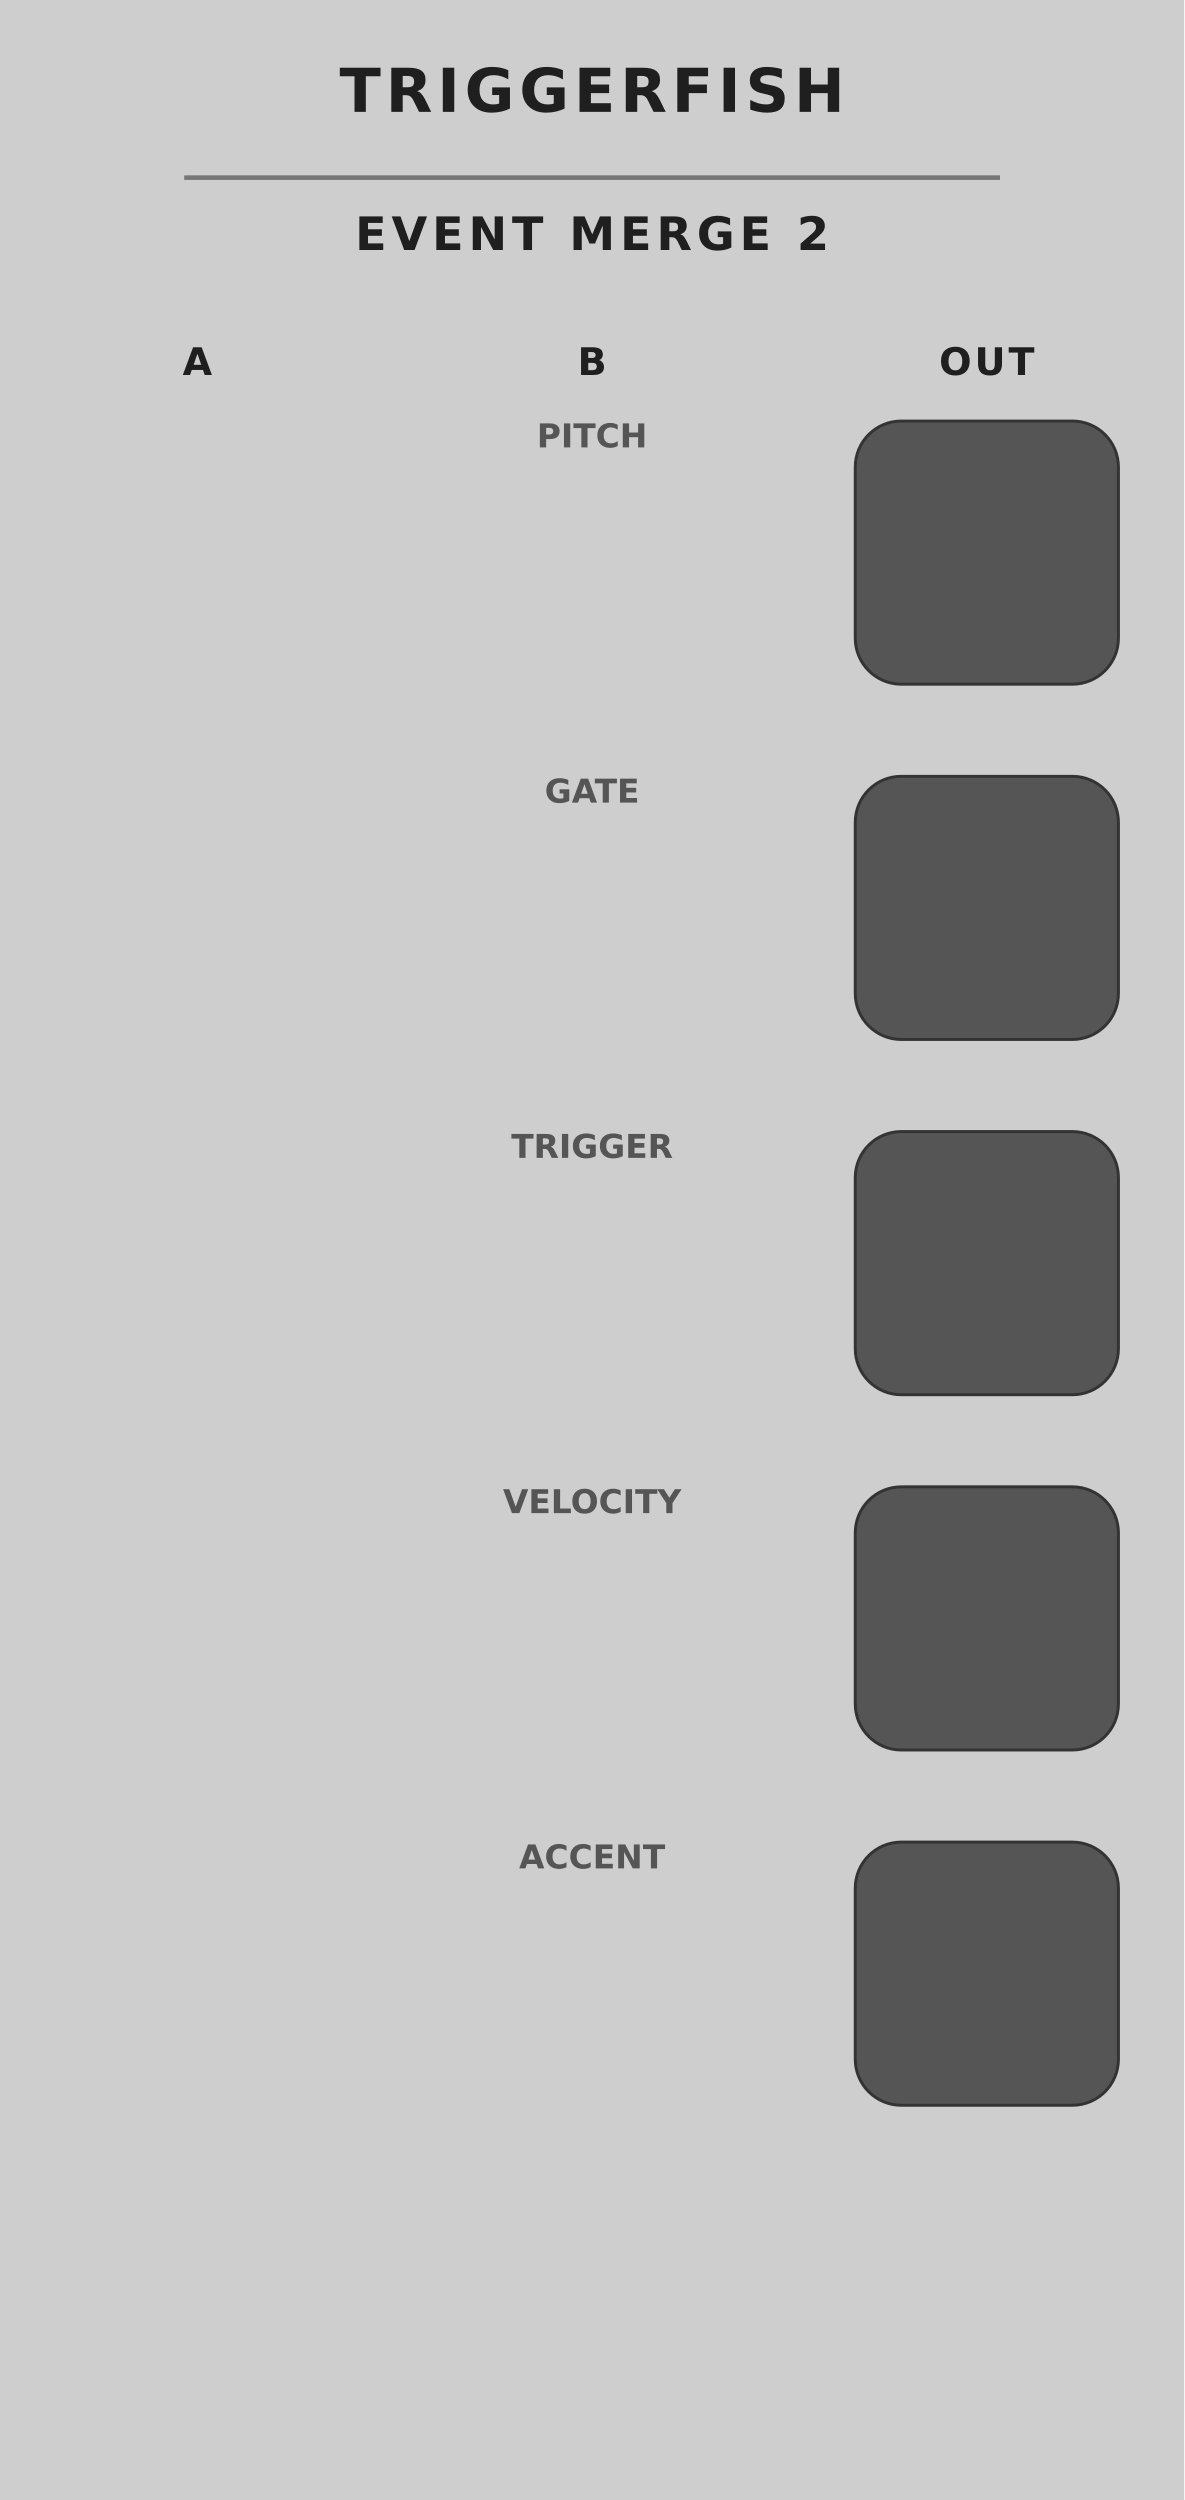
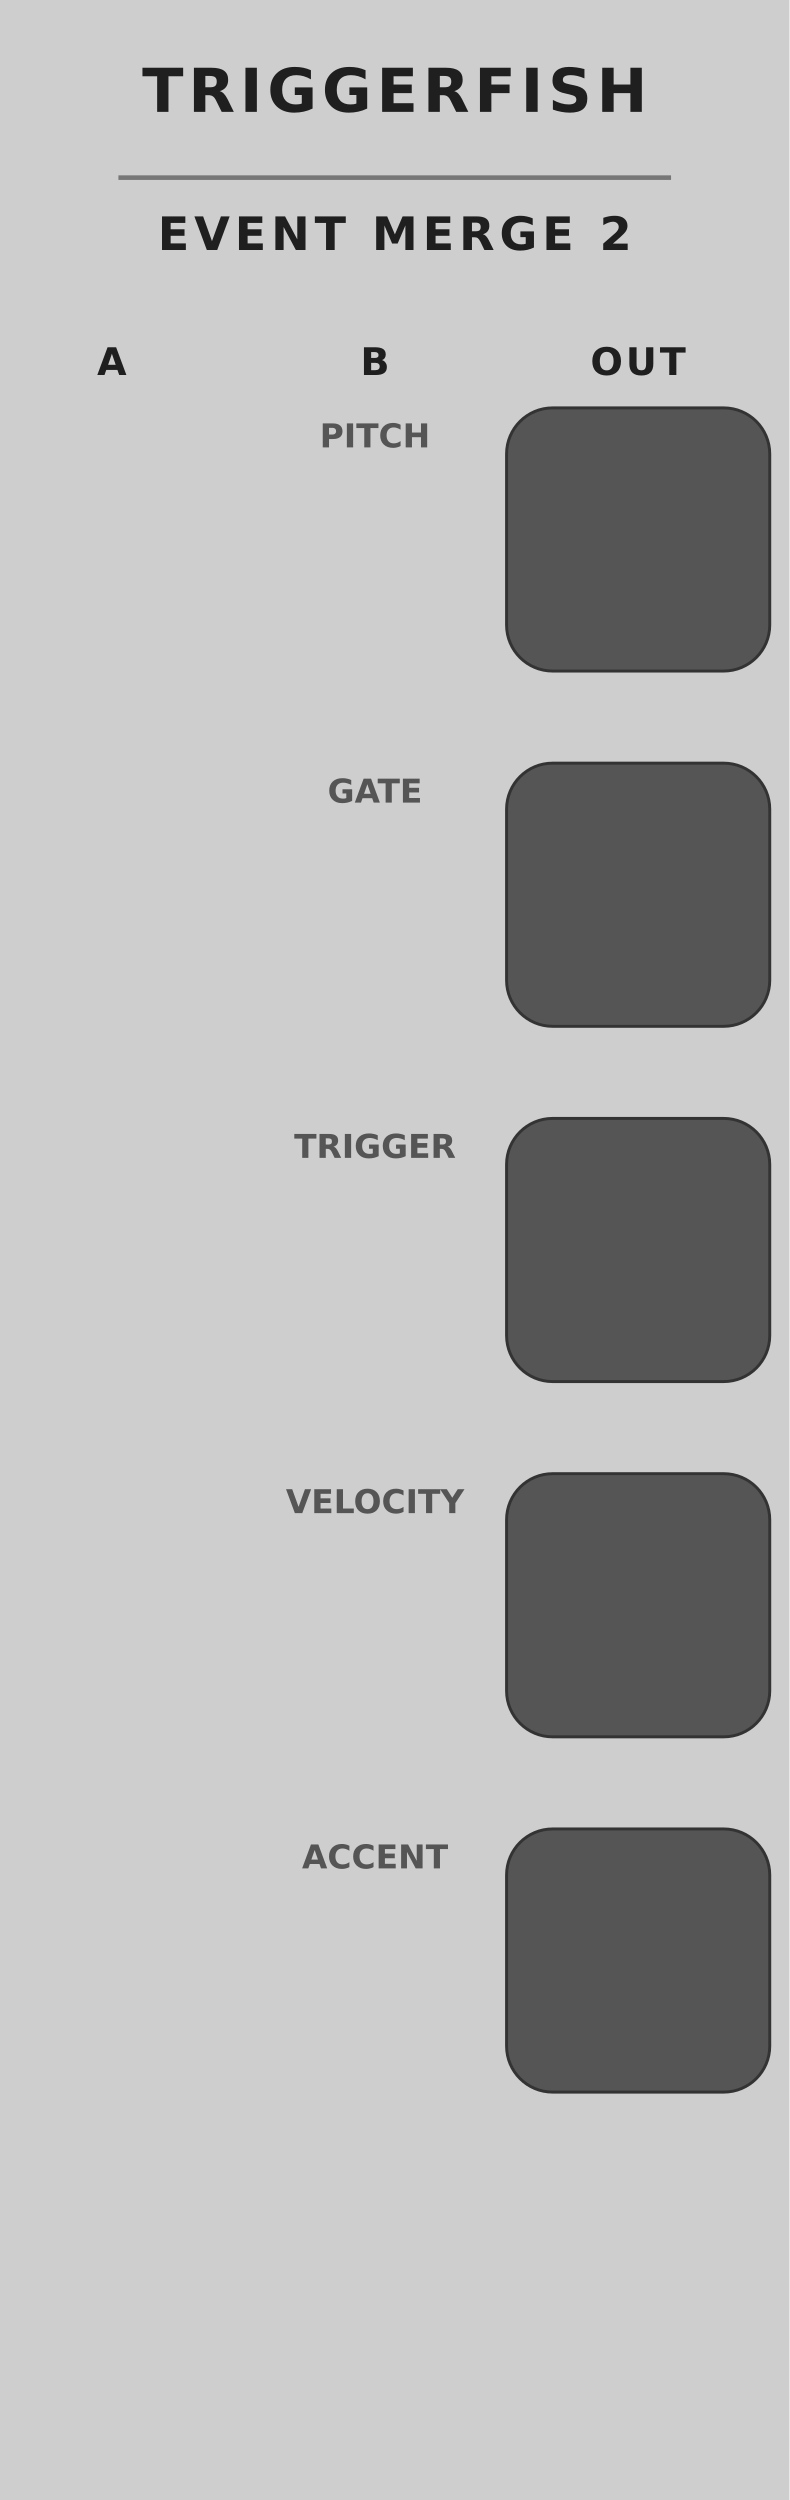
- <svg xmlns="http://www.w3.org/2000/svg" width="180" height="380" viewBox="0 0 180 380">
-   <rect width="180" height="380" fill="#cecece" />
-   <path d="M28 27h124" stroke="#777" stroke-width="0.7" />
+ <svg xmlns="http://www.w3.org/2000/svg" width="120" height="380" viewBox="0 0 120 380">
+   <rect width="120" height="380" fill="#cecece" />
+   <path d="M18 27h84" stroke="#777" stroke-width="0.7" />
  <g font-family="DejaVu Sans, sans-serif" text-anchor="middle" fill="#1f1f1f">
-     <text x="90" y="17" font-size="9.2" font-weight="bold" letter-spacing="0.75">TRIGGERFISH</text>
-     <text x="90" y="38" font-size="7" font-weight="bold" letter-spacing="0.75">EVENT MERGE 2</text>
+     <text x="60" y="17" font-size="9.2" font-weight="bold" letter-spacing="0.75">TRIGGERFISH</text>
+     <text x="60" y="38" font-size="7" font-weight="bold" letter-spacing="0.75">EVENT MERGE 2</text>
    <g font-size="5.8" font-weight="bold" letter-spacing="0.45">
-       <text x="30" y="57">A</text>
-       <text x="90" y="57">B</text>
-       <text x="150" y="57">OUT</text>
+       <text x="17" y="57">A</text>
+       <text x="57" y="57">B</text>
+       <text x="97" y="57">OUT</text>
    </g>
    <g font-size="5" font-weight="bold" fill="#555">
-       <text x="90" y="68">PITCH</text>
-       <text x="90" y="122">GATE</text>
-       <text x="90" y="176">TRIGGER</text>
-       <text x="90" y="230">VELOCITY</text>
-       <text x="90" y="284">ACCENT</text>
+       <text x="57" y="68">PITCH</text>
+       <text x="57" y="122">GATE</text>
+       <text x="57" y="176">TRIGGER</text>
+       <text x="57" y="230">VELOCITY</text>
+       <text x="57" y="284">ACCENT</text>
    </g>
  </g>
  <g fill="#555" stroke="#333" stroke-width="0.45">
-     <rect x="130" y="64" width="40" height="40" rx="7" />
-     <rect x="130" y="118" width="40" height="40" rx="7" />
-     <rect x="130" y="172" width="40" height="40" rx="7" />
-     <rect x="130" y="226" width="40" height="40" rx="7" />
-     <rect x="130" y="280" width="40" height="40" rx="7" />
+     <rect x="77" y="62" width="40" height="40" rx="7" />
+     <rect x="77" y="116" width="40" height="40" rx="7" />
+     <rect x="77" y="170" width="40" height="40" rx="7" />
+     <rect x="77" y="224" width="40" height="40" rx="7" />
+     <rect x="77" y="278" width="40" height="40" rx="7" />
  </g>
</svg>
